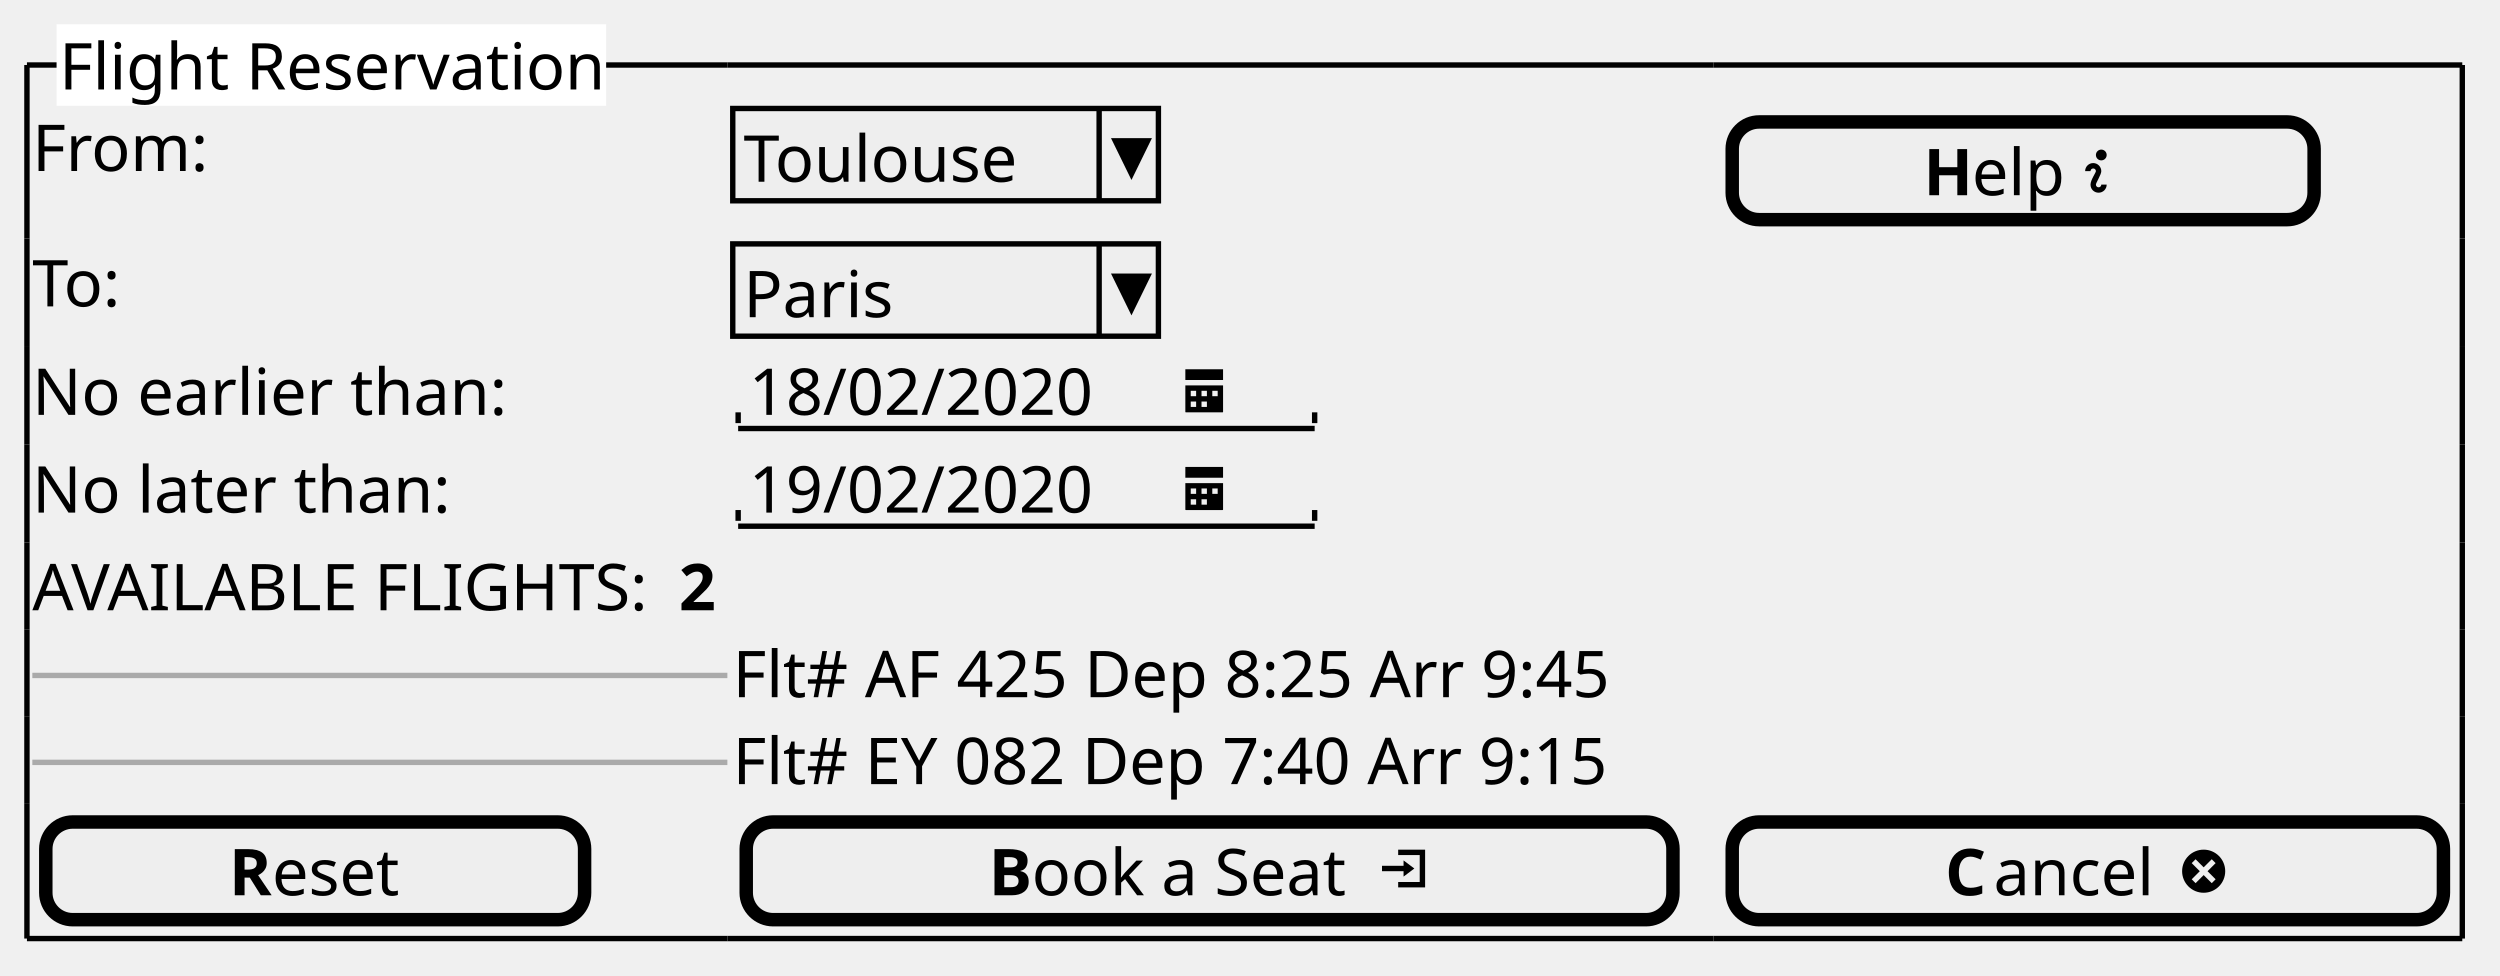
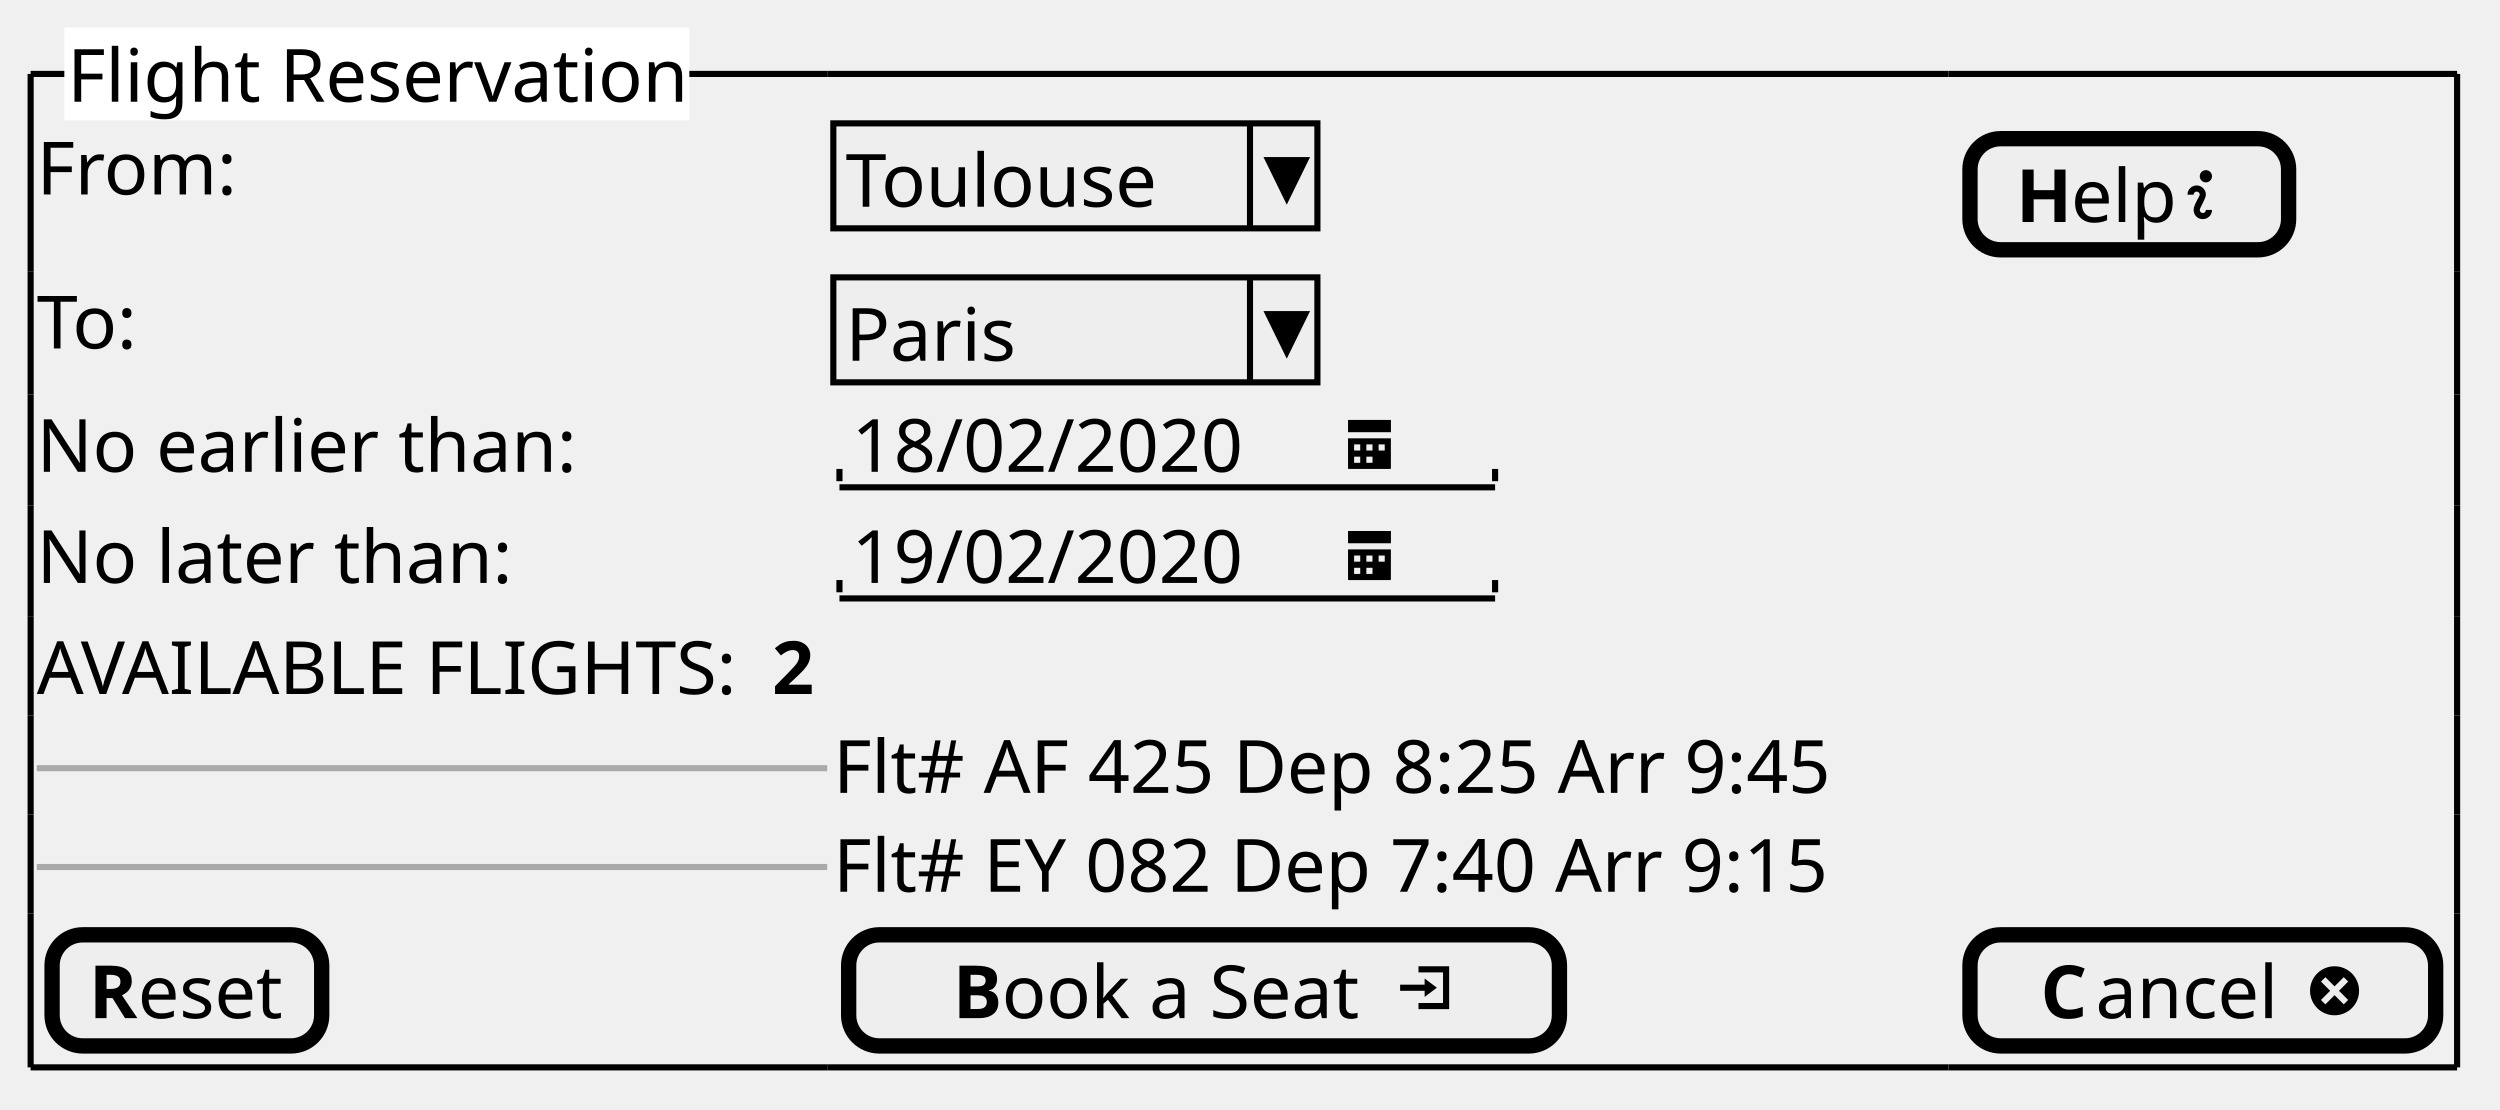
- <svg xmlns="http://www.w3.org/2000/svg" contentScriptType="application/ecmascript" contentStyleType="text/css" height="181px" preserveAspectRatio="none" style="width:464px;height:181px;" version="1.1" viewBox="0 0 464 181" width="464px" zoomAndPan="magnify">
+ <svg xmlns="http://www.w3.org/2000/svg" contentScriptType="application/ecmascript" contentStyleType="text/css" height="181px" preserveAspectRatio="none" style="width:408px;height:181px;background:#FFFFFF;" version="1.1" viewBox="0 0 408 181" width="408px" zoomAndPan="magnify">
  <defs />
  <g>
-     <text fill="#000000" font-family="sans-serif" font-size="12" lengthAdjust="spacingAndGlyphs" textLength="33" x="6" y="31.734">From:</text>
-     <rect fill="#EEEEEE" height="17.133" style="stroke: #000000; stroke-width: 1.0;" width="79" x="136" y="20.133" />
-     <text fill="#000000" font-family="sans-serif" font-size="12" lengthAdjust="spacingAndGlyphs" textLength="52" x="138" y="33.734">Toulouse</text>
-     <line style="stroke: #000000; stroke-width: 1.0;" x1="204" x2="204" y1="20.133" y2="37.266" />
-     <polygon fill="#000000" points="207,26.133,213,26.133,210,32.266" style="stroke: #000000; stroke-width: 1.0;" />
-     <rect fill="#EEEEEE" height="18.133" rx="5" ry="5" style="stroke: #000000; stroke-width: 2.5;" width="108" x="321.5" y="22.633" />
-     <text fill="#000000" font-family="sans-serif" font-size="12" font-weight="bold" lengthAdjust="spacingAndGlyphs" textLength="9" x="357" y="36.234">H</text>
-     <text fill="#000000" font-family="sans-serif" font-size="12" lengthAdjust="spacingAndGlyphs" textLength="18" x="366" y="36.234">elp</text>
-     <path d="M390,27.766 C389.448,27.766 389,28.214 389,28.766 C389,29.318 389.448,29.766 390,29.766 C390.552,29.766 391,29.318 391,28.766 C391,28.214 390.552,27.766 390,27.766 M388.5,30.266 C387.67,30.266 387,30.936 387,31.766 L388,31.766 C388,31.486 388.22,31.266 388.5,31.266 C388.78,31.266 389,31.486 389,31.766 C389,32.046 388,33.406 388,34.266 C388,35.126 388.67,35.766 389.5,35.766 C390.33,35.766 391,35.096 391,34.266 L390,34.266 C390,34.546 389.78,34.766 389.5,34.766 C389.22,34.766 389,34.546 389,34.266 C389,33.906 390,32.426 390,31.766 C390,30.956 389.33,30.266 388.5,30.266 " fill="#000000" style="stroke: ; stroke-width: 0.0; stroke-dasharray: ;" />
-     <text fill="#000000" font-family="sans-serif" font-size="12" lengthAdjust="spacingAndGlyphs" textLength="19" x="6" y="56.867">To:</text>
-     <rect fill="#EEEEEE" height="17.133" style="stroke: #000000; stroke-width: 1.0;" width="79" x="136" y="45.266" />
-     <text fill="#000000" font-family="sans-serif" font-size="12" lengthAdjust="spacingAndGlyphs" textLength="28" x="138" y="58.867">Paris</text>
-     <line style="stroke: #000000; stroke-width: 1.0;" x1="204" x2="204" y1="45.266" y2="62.398" />
-     <polygon fill="#000000" points="207,51.266,213,51.266,210,57.398" style="stroke: #000000; stroke-width: 1.0;" />
-     <text fill="#000000" font-family="sans-serif" font-size="12" lengthAdjust="spacingAndGlyphs" textLength="90" x="6" y="77">No earlier than:</text>
-     <text fill="#000000" font-family="sans-serif" font-size="12" lengthAdjust="spacingAndGlyphs" textLength="76" x="139" y="77">18/02/2020</text>
-     <path d="M220,68.531 L220,70.531 L227,70.531 L227,68.531 L220,68.531 M220,71.531 L220,76.437 C220,76.497 220.034,76.531 220.094,76.531 L226.907,76.531 C226.967,76.531 227.001,76.497 227.001,76.437 L227.001,71.531 L220.001,71.531 M221.001,72.531 L222.001,72.531 L222.001,73.531 L221.001,73.531 L221.001,72.531 M223.001,72.531 L224.001,72.531 L224.001,73.531 L223.001,73.531 L223.001,72.531 M225.001,72.531 L226.001,72.531 L226.001,73.531 L225.001,73.531 L225.001,72.531 M221.001,74.531 L222.001,74.531 L222.001,75.531 L221.001,75.531 L221.001,74.531 M223.001,74.531 L224.001,74.531 L224.001,75.531 L223.001,75.531 L223.001,74.531 " fill="#000000" style="stroke: ; stroke-width: 0.0; stroke-dasharray: ;" />
-     <line style="stroke: #000000; stroke-width: 1.0;" x1="137" x2="244" y1="79.531" y2="79.531" />
-     <line style="stroke: #000000; stroke-width: 1.0;" x1="137" x2="137" y1="76.531" y2="78.531" />
-     <line style="stroke: #000000; stroke-width: 1.0;" x1="244" x2="244" y1="76.531" y2="78.531" />
-     <text fill="#000000" font-family="sans-serif" font-size="12" lengthAdjust="spacingAndGlyphs" textLength="79" x="6" y="95.133">No later than:</text>
-     <text fill="#000000" font-family="sans-serif" font-size="12" lengthAdjust="spacingAndGlyphs" textLength="76" x="139" y="95.133">19/02/2020</text>
-     <path d="M220,86.664 L220,88.664 L227,88.664 L227,86.664 L220,86.664 M220,89.664 L220,94.57 C220,94.63 220.034,94.664 220.094,94.664 L226.907,94.664 C226.967,94.664 227.001,94.63 227.001,94.57 L227.001,89.664 L220.001,89.664 M221.001,90.664 L222.001,90.664 L222.001,91.664 L221.001,91.664 L221.001,90.664 M223.001,90.664 L224.001,90.664 L224.001,91.664 L223.001,91.664 L223.001,90.664 M225.001,90.664 L226.001,90.664 L226.001,91.664 L225.001,91.664 L225.001,90.664 M221.001,92.664 L222.001,92.664 L222.001,93.664 L221.001,93.664 L221.001,92.664 M223.001,92.664 L224.001,92.664 L224.001,93.664 L223.001,93.664 L223.001,92.664 " fill="#000000" style="stroke: ; stroke-width: 0.0; stroke-dasharray: ;" />
-     <line style="stroke: #000000; stroke-width: 1.0;" x1="137" x2="244" y1="97.664" y2="97.664" />
-     <line style="stroke: #000000; stroke-width: 1.0;" x1="137" x2="137" y1="94.664" y2="96.664" />
-     <line style="stroke: #000000; stroke-width: 1.0;" x1="244" x2="244" y1="94.664" y2="96.664" />
-     <text fill="#000000" font-family="sans-serif" font-size="12" lengthAdjust="spacingAndGlyphs" textLength="116" x="6" y="113.266">AVAILABLE FLIGHTS:</text>
-     <text fill="#000000" font-family="sans-serif" font-size="12" font-weight="bold" lengthAdjust="spacingAndGlyphs" textLength="8" x="126" y="113.266">2</text>
-     <line style="stroke: #AAAAAA; stroke-width: 1.0;" x1="6" x2="135" y1="125.363" y2="125.363" />
-     <text fill="#000000" font-family="sans-serif" font-size="12" lengthAdjust="spacingAndGlyphs" textLength="181" x="136" y="129.398">Flt# AF 425 Dep 8:25 Arr 9:45</text>
-     <line style="stroke: #AAAAAA; stroke-width: 1.0;" x1="6" x2="135" y1="141.496" y2="141.496" />
-     <text fill="#000000" font-family="sans-serif" font-size="12" lengthAdjust="spacingAndGlyphs" textLength="181" x="136" y="145.531">Flt# EY 082 Dep 7:40 Arr 9:15</text>
-     <rect fill="#EEEEEE" height="18.133" rx="5" ry="5" style="stroke: #000000; stroke-width: 2.5;" width="100" x="8.5" y="152.562" />
-     <text fill="#000000" font-family="sans-serif" font-size="12" font-weight="bold" lengthAdjust="spacingAndGlyphs" textLength="8" x="42.5" y="166.164">R</text>
-     <text fill="#000000" font-family="sans-serif" font-size="12" lengthAdjust="spacingAndGlyphs" textLength="24" x="50.5" y="166.164">eset</text>
-     <rect fill="#EEEEEE" height="18.133" rx="5" ry="5" style="stroke: #000000; stroke-width: 2.5;" width="172" x="138.5" y="152.562" />
-     <text fill="#000000" font-family="sans-serif" font-size="12" font-weight="bold" lengthAdjust="spacingAndGlyphs" textLength="8" x="183.5" y="166.164">B</text>
-     <text fill="#000000" font-family="sans-serif" font-size="12" lengthAdjust="spacingAndGlyphs" textLength="60" x="191.5" y="166.164">ook a Seat</text>
-     <path d="M259.5,157.695 L259.5,158.695 L263.5,158.695 L263.5,163.695 L259.5,163.695 L259.5,164.695 L264.5,164.695 L264.5,157.695 L259.5,157.695 M260.5,159.695 L260.5,160.695 L256.5,160.695 L256.5,161.695 L260.5,161.695 L260.5,162.695 L262.5,161.195 L260.5,159.695 " fill="#000000" style="stroke: ; stroke-width: 0.0; stroke-dasharray: ;" />
-     <rect fill="#EEEEEE" height="18.133" rx="5" ry="5" style="stroke: #000000; stroke-width: 2.5;" width="132" x="321.5" y="152.562" />
-     <text fill="#000000" font-family="sans-serif" font-size="12" font-weight="bold" lengthAdjust="spacingAndGlyphs" textLength="9" x="361" y="166.164">C</text>
-     <text fill="#000000" font-family="sans-serif" font-size="12" lengthAdjust="spacingAndGlyphs" textLength="30" x="370" y="166.164">ancel</text>
-     <path d="M409,157.695 C406.79,157.695 405,159.485 405,161.695 C405,163.905 406.79,165.695 409,165.695 C411.21,165.695 413,163.905 413,161.695 C413,159.485 411.21,157.695 409,157.695 M407.5,159.476 L409,160.976 L410.5,159.476 L411.219,160.195 L409.719,161.695 L411.219,163.195 L410.5,163.914 L409,162.414 L407.5,163.914 L406.781,163.195 L408.281,161.695 L406.781,160.195 L407.5,159.476 " fill="#000000" style="stroke: ; stroke-width: 0.0; stroke-dasharray: ;" />
-     <line style="stroke: #000000; stroke-width: 1.0;" x1="5" x2="135" y1="12.066" y2="12.066" />
-     <line style="stroke: #000000; stroke-width: 1.0;" x1="135" x2="318" y1="12.066" y2="12.066" />
-     <line style="stroke: #000000; stroke-width: 1.0;" x1="318" x2="457" y1="12.066" y2="12.066" />
-     <line style="stroke: #000000; stroke-width: 1.0;" x1="5" x2="135" y1="174.195" y2="174.195" />
-     <line style="stroke: #000000; stroke-width: 1.0;" x1="135" x2="318" y1="174.195" y2="174.195" />
-     <line style="stroke: #000000; stroke-width: 1.0;" x1="318" x2="457" y1="174.195" y2="174.195" />
-     <line style="stroke: #000000; stroke-width: 1.0;" x1="5" x2="5" y1="12.066" y2="44.266" />
-     <line style="stroke: #000000; stroke-width: 1.0;" x1="457" x2="457" y1="64.398" y2="82.531" />
-     <line style="stroke: #000000; stroke-width: 1.0;" x1="457" x2="457" y1="12.066" y2="44.266" />
-     <line style="stroke: #000000; stroke-width: 1.0;" x1="5" x2="5" y1="149.062" y2="174.195" />
-     <line style="stroke: #000000; stroke-width: 1.0;" x1="5" x2="5" y1="116.797" y2="132.93" />
-     <line style="stroke: #000000; stroke-width: 1.0;" x1="457" x2="457" y1="149.062" y2="174.195" />
-     <line style="stroke: #000000; stroke-width: 1.0;" x1="5" x2="5" y1="82.531" y2="100.664" />
-     <line style="stroke: #000000; stroke-width: 1.0;" x1="457" x2="457" y1="116.797" y2="132.93" />
-     <line style="stroke: #000000; stroke-width: 1.0;" x1="5" x2="5" y1="44.266" y2="64.398" />
-     <line style="stroke: #000000; stroke-width: 1.0;" x1="457" x2="457" y1="82.531" y2="100.664" />
-     <line style="stroke: #000000; stroke-width: 1.0;" x1="457" x2="457" y1="44.266" y2="64.398" />
-     <line style="stroke: #000000; stroke-width: 1.0;" x1="5" x2="5" y1="132.93" y2="149.062" />
-     <line style="stroke: #000000; stroke-width: 1.0;" x1="5" x2="5" y1="100.664" y2="116.797" />
-     <line style="stroke: #000000; stroke-width: 1.0;" x1="457" x2="457" y1="132.93" y2="149.062" />
-     <line style="stroke: #000000; stroke-width: 1.0;" x1="5" x2="5" y1="64.398" y2="82.531" />
-     <line style="stroke: #000000; stroke-width: 1.0;" x1="457" x2="457" y1="100.664" y2="116.797" />
-     <rect fill="#FFFFFF" height="14.133" style="stroke: #FFFFFF; stroke-width: 1.0;" width="101" x="11" y="5" />
-     <text fill="#000000" font-family="sans-serif" font-size="12" lengthAdjust="spacingAndGlyphs" textLength="101" x="11" y="16.602">Flight Reservation</text>
+     <text fill="#000000" font-family="sans-serif" font-size="12" lengthAdjust="spacing" textLength="33" x="6" y="31.734">From:</text>
+     <rect fill="#EEEEEE" height="17.133" style="stroke:#000000;stroke-width:1.0;" width="79" x="136" y="20.133" />
+     <text fill="#000000" font-family="sans-serif" font-size="12" lengthAdjust="spacing" textLength="52" x="138" y="33.734">Toulouse</text>
+     <line style="stroke:#000000;stroke-width:1.0;" x1="204" x2="204" y1="20.133" y2="37.266" />
+     <polygon fill="#000000" points="207,26.133,213,26.133,210,32.266" style="stroke:#000000;stroke-width:1.0;" />
+     <rect fill="#EEEEEE" height="18.133" rx="5" ry="5" style="stroke:#000000;stroke-width:2.5;" width="52" x="321.5" y="22.633" />
+     <text fill="#000000" font-family="sans-serif" font-size="12" font-weight="bold" lengthAdjust="spacing" textLength="9" x="329" y="36.234">H</text>
+     <text fill="#000000" font-family="sans-serif" font-size="12" lengthAdjust="spacing" textLength="18" x="338" y="36.234">elp</text>
+     <path d="M360,27.766 C359.45,27.766 359,28.216 359,28.766 C359,29.316 359.45,29.766 360,29.766 C360.55,29.766 361,29.316 361,28.766 C361,28.216 360.55,27.766 360,27.766 M358.5,30.266 C357.67,30.266 357,30.936 357,31.766 L358,31.766 C358,31.486 358.22,31.266 358.5,31.266 C358.78,31.266 359,31.486 359,31.766 C359,32.046 358,33.406 358,34.266 C358,35.126 358.67,35.766 359.5,35.766 C360.33,35.766 361,35.096 361,34.266 L360,34.266 C360,34.546 359.78,34.766 359.5,34.766 C359.22,34.766 359,34.546 359,34.266 C359,33.906 360,32.426 360,31.766 C360,30.956 359.33,30.266 358.5,30.266 " fill="#000000" style="stroke:;stroke-width:0.0;stroke-dasharray:;" />
+     <text fill="#000000" font-family="sans-serif" font-size="12" lengthAdjust="spacing" textLength="19" x="6" y="56.867">To:</text>
+     <rect fill="#EEEEEE" height="17.133" style="stroke:#000000;stroke-width:1.0;" width="79" x="136" y="45.266" />
+     <text fill="#000000" font-family="sans-serif" font-size="12" lengthAdjust="spacing" textLength="28" x="138" y="58.867">Paris</text>
+     <line style="stroke:#000000;stroke-width:1.0;" x1="204" x2="204" y1="45.266" y2="62.398" />
+     <polygon fill="#000000" points="207,51.266,213,51.266,210,57.398" style="stroke:#000000;stroke-width:1.0;" />
+     <text fill="#000000" font-family="sans-serif" font-size="12" lengthAdjust="spacing" textLength="90" x="6" y="77">No earlier than:</text>
+     <text fill="#000000" font-family="sans-serif" font-size="12" lengthAdjust="spacing" textLength="76" x="139" y="77">18/02/2020</text>
+     <path d="M220,68.531 L220,70.531 L227,70.531 L227,68.531 L220,68.531 M220,71.531 L220,76.441 C220,76.491 220.04,76.531 220.09,76.531 L226.9,76.531 C226.95,76.531 226.99,76.491 226.99,76.441 L226.99,71.531 L219.99,71.531 M220.99,72.531 L221.99,72.531 L221.99,73.531 L220.99,73.531 L220.99,72.531 M222.99,72.531 L223.99,72.531 L223.99,73.531 L222.99,73.531 L222.99,72.531 M224.99,72.531 L225.99,72.531 L225.99,73.531 L224.99,73.531 L224.99,72.531 M220.99,74.531 L221.99,74.531 L221.99,75.531 L220.99,75.531 L220.99,74.531 M222.99,74.531 L223.99,74.531 L223.99,75.531 L222.99,75.531 L222.99,74.531 " fill="#000000" style="stroke:;stroke-width:0.0;stroke-dasharray:;" />
+     <line style="stroke:#000000;stroke-width:1.0;" x1="137" x2="244" y1="79.531" y2="79.531" />
+     <line style="stroke:#000000;stroke-width:1.0;" x1="137" x2="137" y1="76.531" y2="78.531" />
+     <line style="stroke:#000000;stroke-width:1.0;" x1="244" x2="244" y1="76.531" y2="78.531" />
+     <text fill="#000000" font-family="sans-serif" font-size="12" lengthAdjust="spacing" textLength="79" x="6" y="95.133">No later than:</text>
+     <text fill="#000000" font-family="sans-serif" font-size="12" lengthAdjust="spacing" textLength="76" x="139" y="95.133">19/02/2020</text>
+     <path d="M220,86.664 L220,88.664 L227,88.664 L227,86.664 L220,86.664 M220,89.664 L220,94.574 C220,94.624 220.04,94.664 220.09,94.664 L226.9,94.664 C226.95,94.664 226.99,94.624 226.99,94.574 L226.99,89.664 L219.99,89.664 M220.99,90.664 L221.99,90.664 L221.99,91.664 L220.99,91.664 L220.99,90.664 M222.99,90.664 L223.99,90.664 L223.99,91.664 L222.99,91.664 L222.99,90.664 M224.99,90.664 L225.99,90.664 L225.99,91.664 L224.99,91.664 L224.99,90.664 M220.99,92.664 L221.99,92.664 L221.99,93.664 L220.99,93.664 L220.99,92.664 M222.99,92.664 L223.99,92.664 L223.99,93.664 L222.99,93.664 L222.99,92.664 " fill="#000000" style="stroke:;stroke-width:0.0;stroke-dasharray:;" />
+     <line style="stroke:#000000;stroke-width:1.0;" x1="137" x2="244" y1="97.664" y2="97.664" />
+     <line style="stroke:#000000;stroke-width:1.0;" x1="137" x2="137" y1="94.664" y2="96.664" />
+     <line style="stroke:#000000;stroke-width:1.0;" x1="244" x2="244" y1="94.664" y2="96.664" />
+     <text fill="#000000" font-family="sans-serif" font-size="12" lengthAdjust="spacing" textLength="116" x="6" y="113.266">AVAILABLE FLIGHTS:</text>
+     <text fill="#000000" font-family="sans-serif" font-size="12" font-weight="bold" lengthAdjust="spacing" textLength="8" x="126" y="113.266">2</text>
+     <line style="stroke:#AAAAAA;stroke-width:1.0;" x1="6" x2="135" y1="125.363" y2="125.363" />
+     <text fill="#000000" font-family="sans-serif" font-size="12" lengthAdjust="spacing" textLength="181" x="136" y="129.398">Flt# AF 425 Dep 8:25 Arr 9:45</text>
+     <line style="stroke:#AAAAAA;stroke-width:1.0;" x1="6" x2="135" y1="141.496" y2="141.496" />
+     <text fill="#000000" font-family="sans-serif" font-size="12" lengthAdjust="spacing" textLength="181" x="136" y="145.531">Flt# EY 082 Dep 7:40 Arr 9:15</text>
+     <rect fill="#EEEEEE" height="18.133" rx="5" ry="5" style="stroke:#000000;stroke-width:2.5;" width="44" x="8.5" y="152.562" />
+     <text fill="#000000" font-family="sans-serif" font-size="12" font-weight="bold" lengthAdjust="spacing" textLength="8" x="14.5" y="166.164">R</text>
+     <text fill="#000000" font-family="sans-serif" font-size="12" lengthAdjust="spacing" textLength="24" x="22.5" y="166.164">eset</text>
+     <rect fill="#EEEEEE" height="18.133" rx="5" ry="5" style="stroke:#000000;stroke-width:2.5;" width="116" x="138.5" y="152.562" />
+     <text fill="#000000" font-family="sans-serif" font-size="12" font-weight="bold" lengthAdjust="spacing" textLength="8" x="155.5" y="166.164">B</text>
+     <text fill="#000000" font-family="sans-serif" font-size="12" lengthAdjust="spacing" textLength="60" x="163.5" y="166.164">ook a Seat</text>
+     <path d="M231.5,157.695 L231.5,158.695 L235.5,158.695 L235.5,163.695 L231.5,163.695 L231.5,164.695 L236.5,164.695 L236.5,157.695 L231.5,157.695 M232.5,159.695 L232.5,160.695 L228.5,160.695 L228.5,161.695 L232.5,161.695 L232.5,162.695 L234.5,161.195 L232.5,159.695 " fill="#000000" style="stroke:;stroke-width:0.0;stroke-dasharray:;" />
+     <rect fill="#EEEEEE" height="18.133" rx="5" ry="5" style="stroke:#000000;stroke-width:2.5;" width="76" x="321.5" y="152.562" />
+     <text fill="#000000" font-family="sans-serif" font-size="12" font-weight="bold" lengthAdjust="spacing" textLength="9" x="333" y="166.164">C</text>
+     <text fill="#000000" font-family="sans-serif" font-size="12" lengthAdjust="spacing" textLength="30" x="342" y="166.164">ancel</text>
+     <path d="M381,157.695 C378.79,157.695 377,159.485 377,161.695 C377,163.905 378.79,165.695 381,165.695 C383.21,165.695 385,163.905 385,161.695 C385,159.485 383.21,157.695 381,157.695 M379.5,159.475 L381,160.975 L382.5,159.475 L383.22,160.195 L381.72,161.695 L383.22,163.195 L382.5,163.915 L381,162.415 L379.5,163.915 L378.78,163.195 L380.28,161.695 L378.78,160.195 L379.5,159.475 " fill="#000000" style="stroke:;stroke-width:0.0;stroke-dasharray:;" />
+     <line style="stroke:#000000;stroke-width:1.0;" x1="5" x2="135" y1="12.066" y2="12.066" />
+     <line style="stroke:#000000;stroke-width:1.0;" x1="135" x2="318" y1="12.066" y2="12.066" />
+     <line style="stroke:#000000;stroke-width:1.0;" x1="318" x2="401" y1="12.066" y2="12.066" />
+     <line style="stroke:#000000;stroke-width:1.0;" x1="5" x2="135" y1="174.195" y2="174.195" />
+     <line style="stroke:#000000;stroke-width:1.0;" x1="135" x2="318" y1="174.195" y2="174.195" />
+     <line style="stroke:#000000;stroke-width:1.0;" x1="318" x2="401" y1="174.195" y2="174.195" />
+     <line style="stroke:#000000;stroke-width:1.0;" x1="5" x2="5" y1="12.066" y2="44.266" />
+     <line style="stroke:#000000;stroke-width:1.0;" x1="401" x2="401" y1="64.398" y2="82.531" />
+     <line style="stroke:#000000;stroke-width:1.0;" x1="401" x2="401" y1="12.066" y2="44.266" />
+     <line style="stroke:#000000;stroke-width:1.0;" x1="5" x2="5" y1="149.062" y2="174.195" />
+     <line style="stroke:#000000;stroke-width:1.0;" x1="5" x2="5" y1="116.797" y2="132.93" />
+     <line style="stroke:#000000;stroke-width:1.0;" x1="401" x2="401" y1="149.062" y2="174.195" />
+     <line style="stroke:#000000;stroke-width:1.0;" x1="5" x2="5" y1="82.531" y2="100.664" />
+     <line style="stroke:#000000;stroke-width:1.0;" x1="401" x2="401" y1="116.797" y2="132.93" />
+     <line style="stroke:#000000;stroke-width:1.0;" x1="5" x2="5" y1="44.266" y2="64.398" />
+     <line style="stroke:#000000;stroke-width:1.0;" x1="401" x2="401" y1="82.531" y2="100.664" />
+     <line style="stroke:#000000;stroke-width:1.0;" x1="401" x2="401" y1="44.266" y2="64.398" />
+     <line style="stroke:#000000;stroke-width:1.0;" x1="5" x2="5" y1="132.93" y2="149.062" />
+     <line style="stroke:#000000;stroke-width:1.0;" x1="5" x2="5" y1="100.664" y2="116.797" />
+     <line style="stroke:#000000;stroke-width:1.0;" x1="401" x2="401" y1="132.93" y2="149.062" />
+     <line style="stroke:#000000;stroke-width:1.0;" x1="5" x2="5" y1="64.398" y2="82.531" />
+     <line style="stroke:#000000;stroke-width:1.0;" x1="401" x2="401" y1="100.664" y2="116.797" />
+     <rect fill="#FFFFFF" height="14.133" style="stroke:#FFFFFF;stroke-width:1.0;" width="101" x="11" y="5" />
+     <text fill="#000000" font-family="sans-serif" font-size="12" lengthAdjust="spacing" textLength="101" x="11" y="16.602">Flight Reservation</text>
  </g>
</svg>
